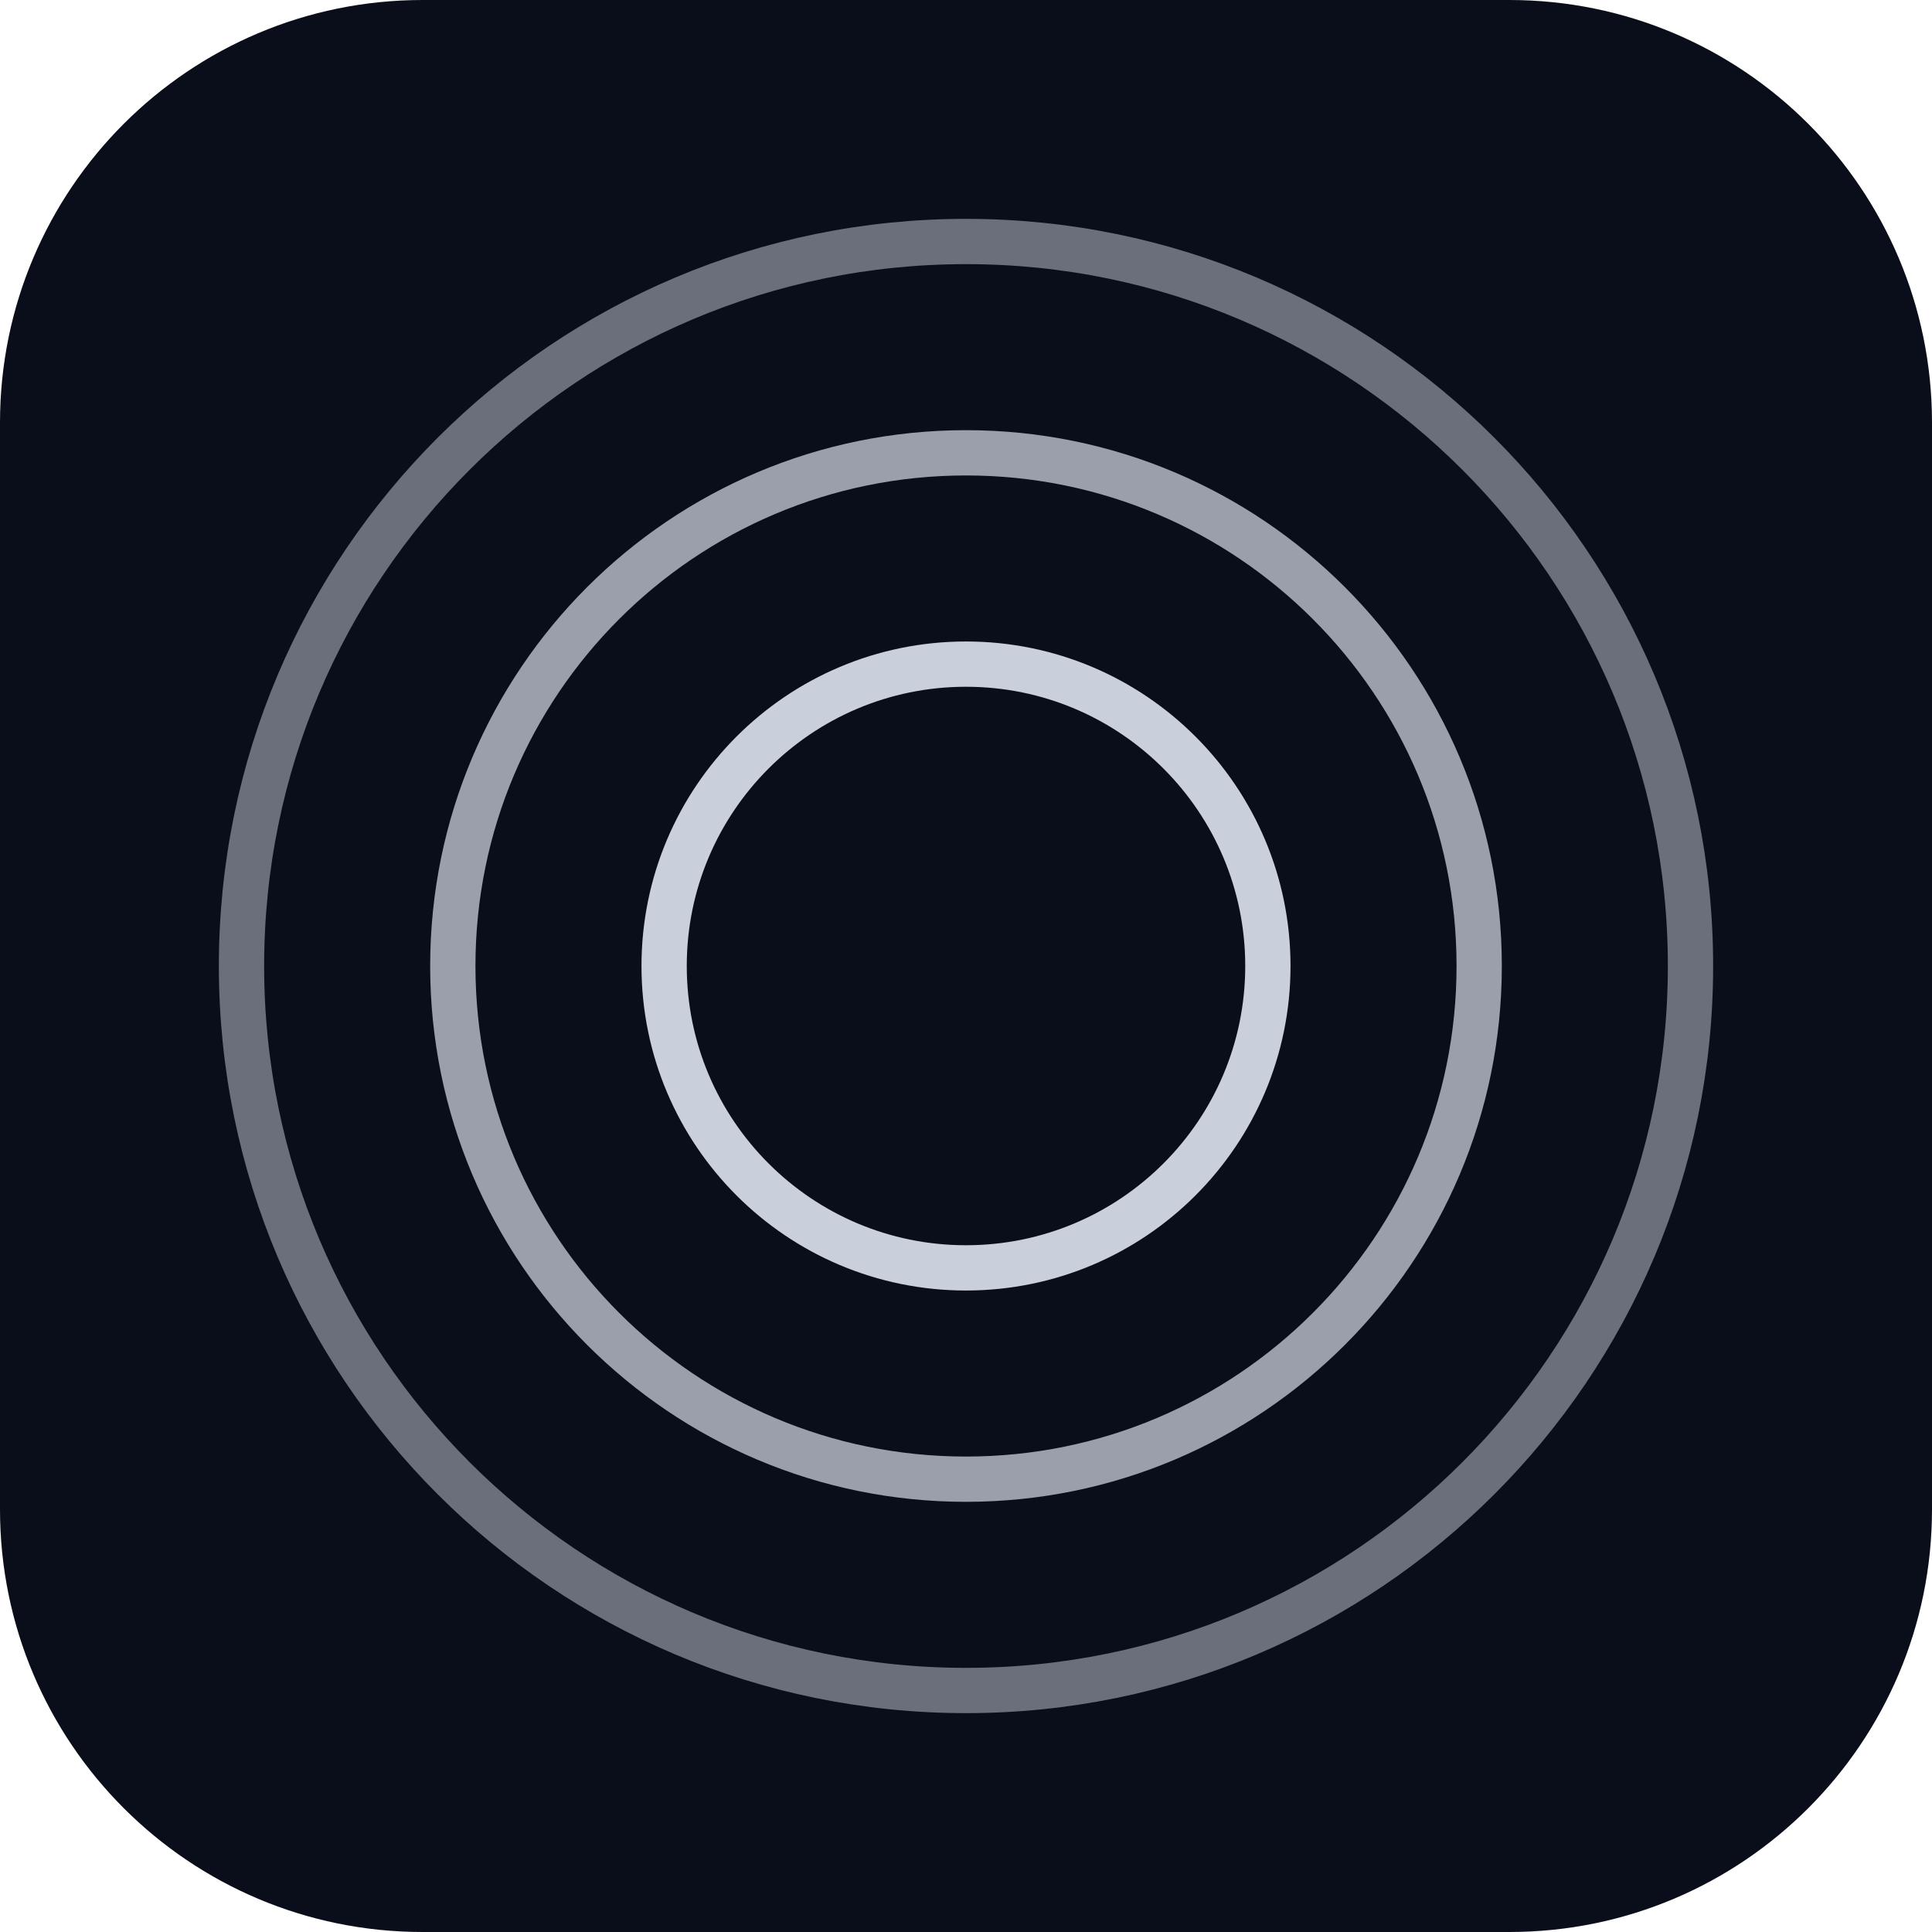
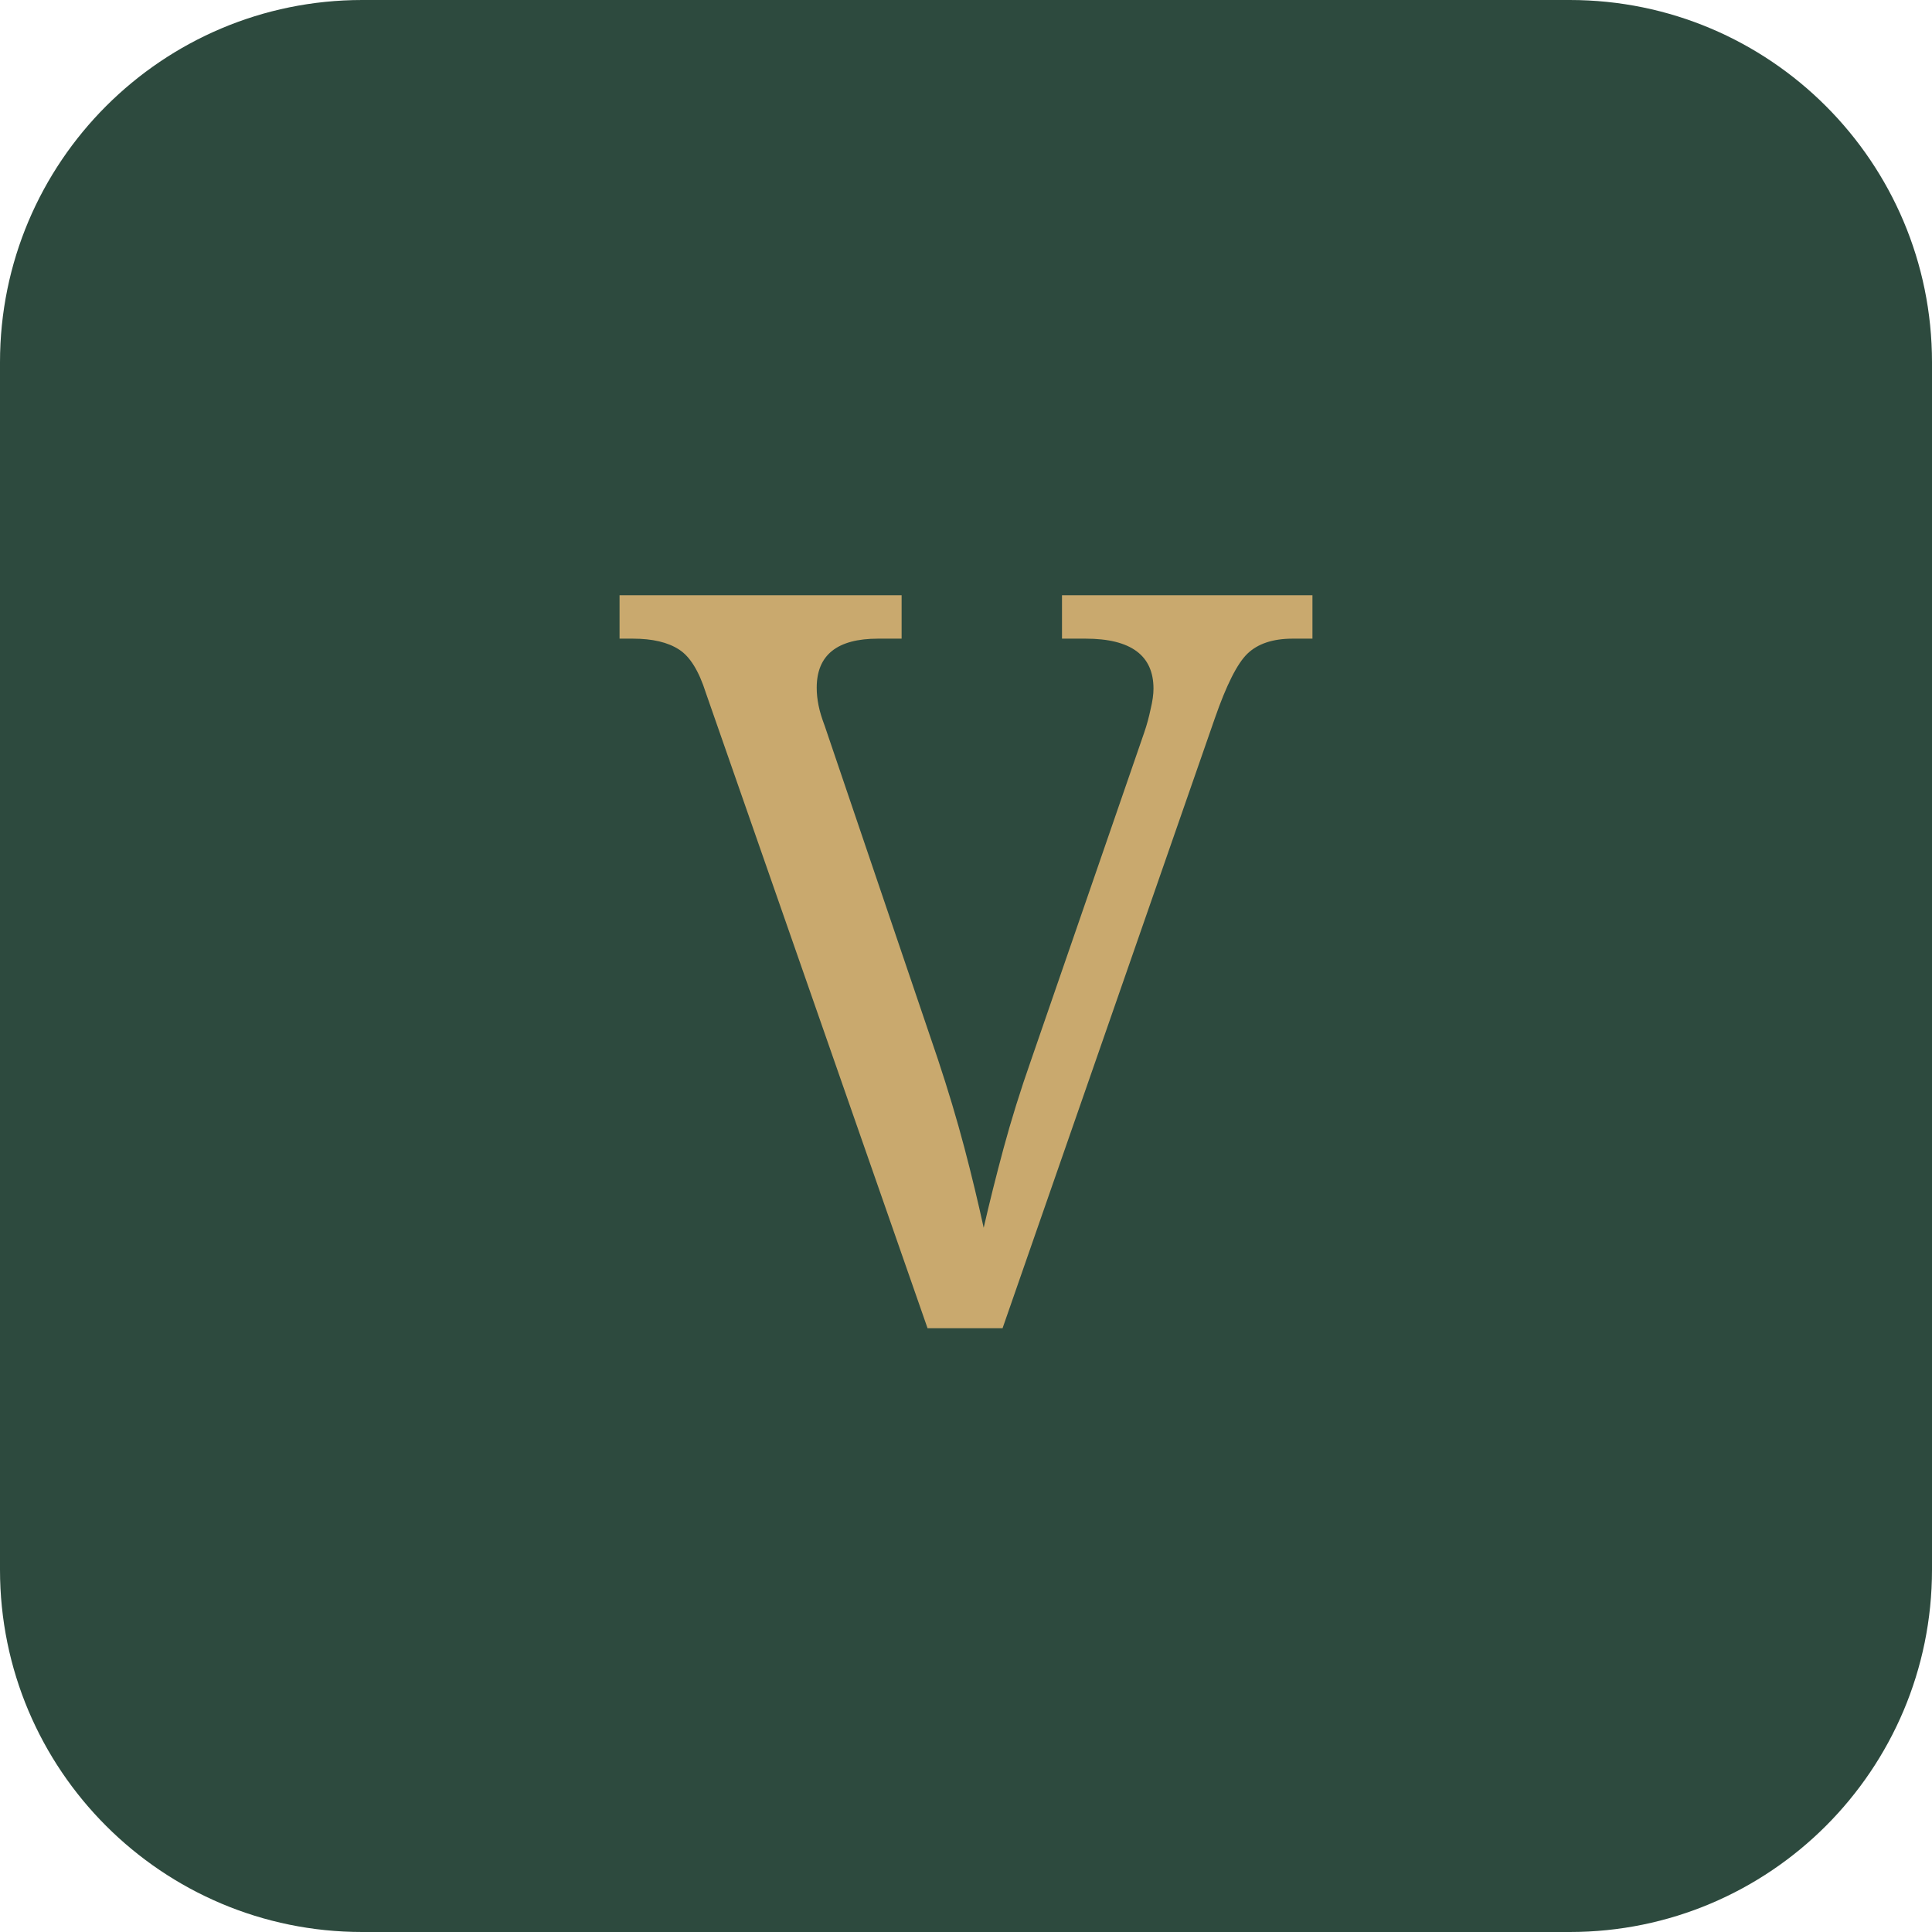
<svg xmlns="http://www.w3.org/2000/svg" viewBox="0 0 64 64">
-   <rect width="64" height="64" rx="14" fill="#0a0e1a" />
-   <circle cx="32" cy="32" r="24" fill="none" stroke="#c9cfdb" stroke-width="1.5" opacity="0.5" />
-   <circle cx="32" cy="32" r="17" fill="none" stroke="#c9cfdb" stroke-width="1.5" opacity="0.75" />
-   <circle cx="32" cy="32" r="10" fill="none" stroke="#c9cfdb" stroke-width="1.5" />
+   <rect width="64" height="64" rx="12" fill="#2D4A3E" />
+   <text x="32" y="44" font-family="Georgia, serif" font-size="34" font-weight="300" fill="#C9A96E" text-anchor="middle">V</text>
</svg>
